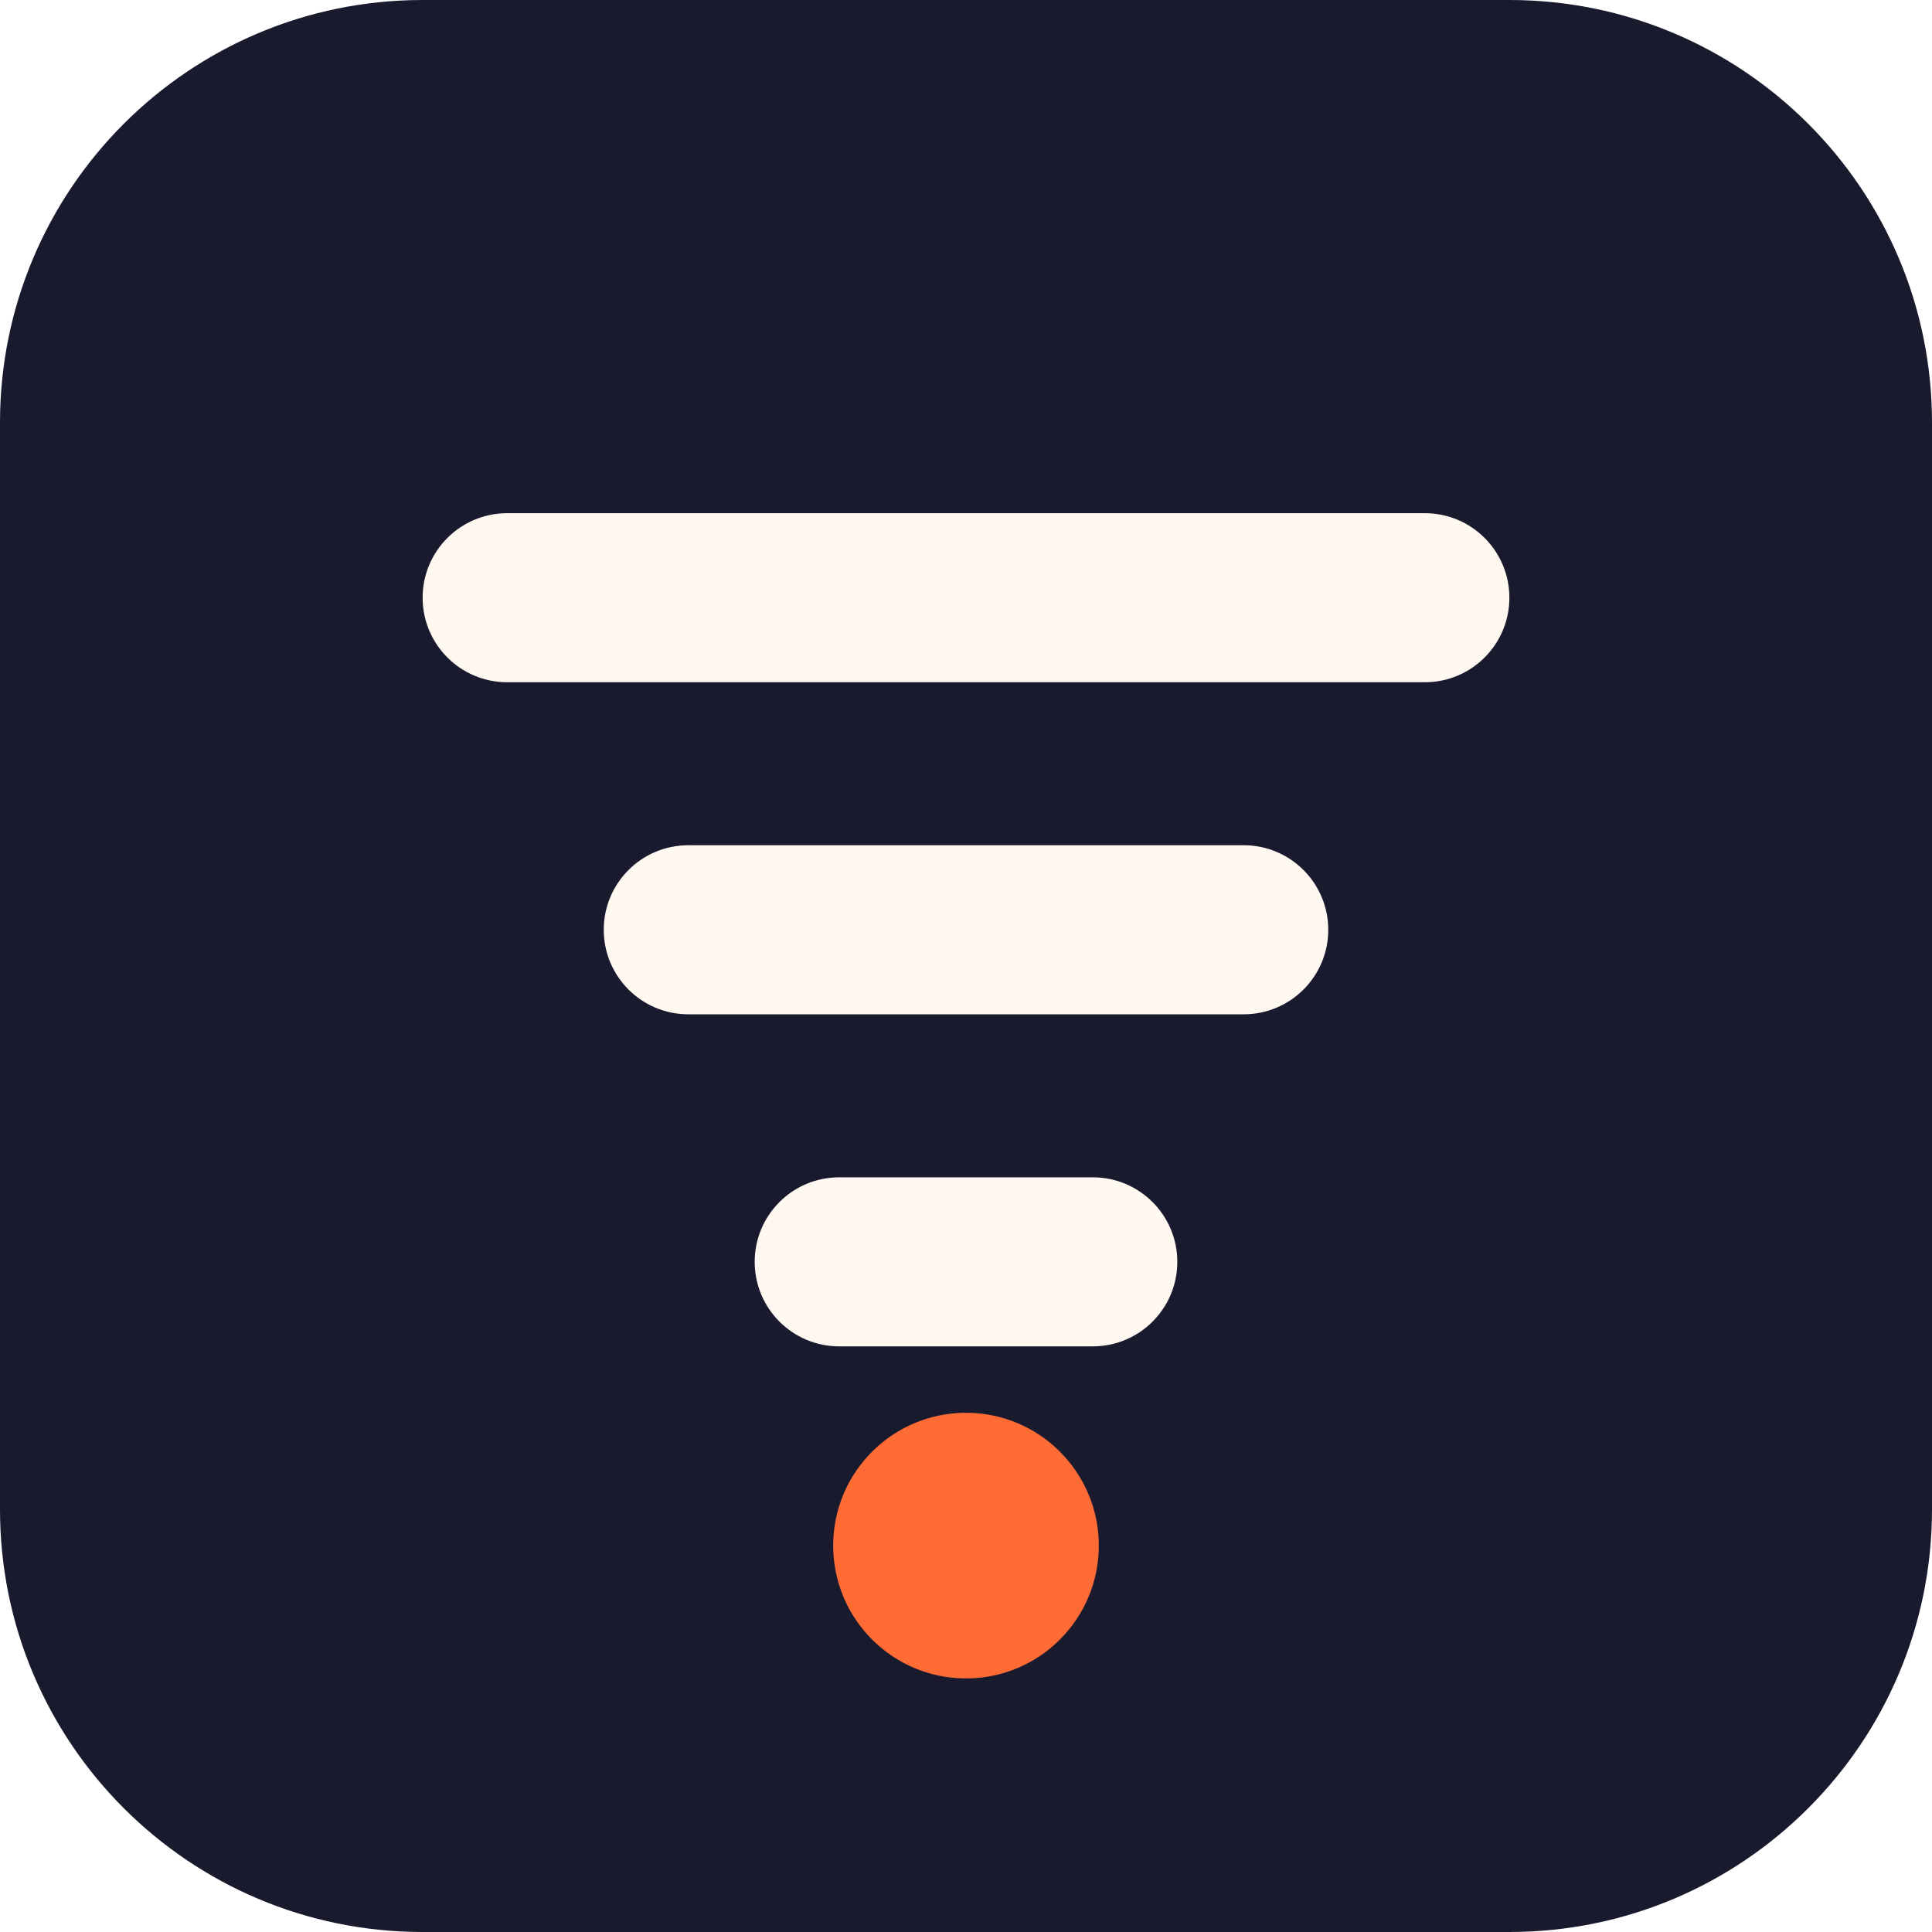
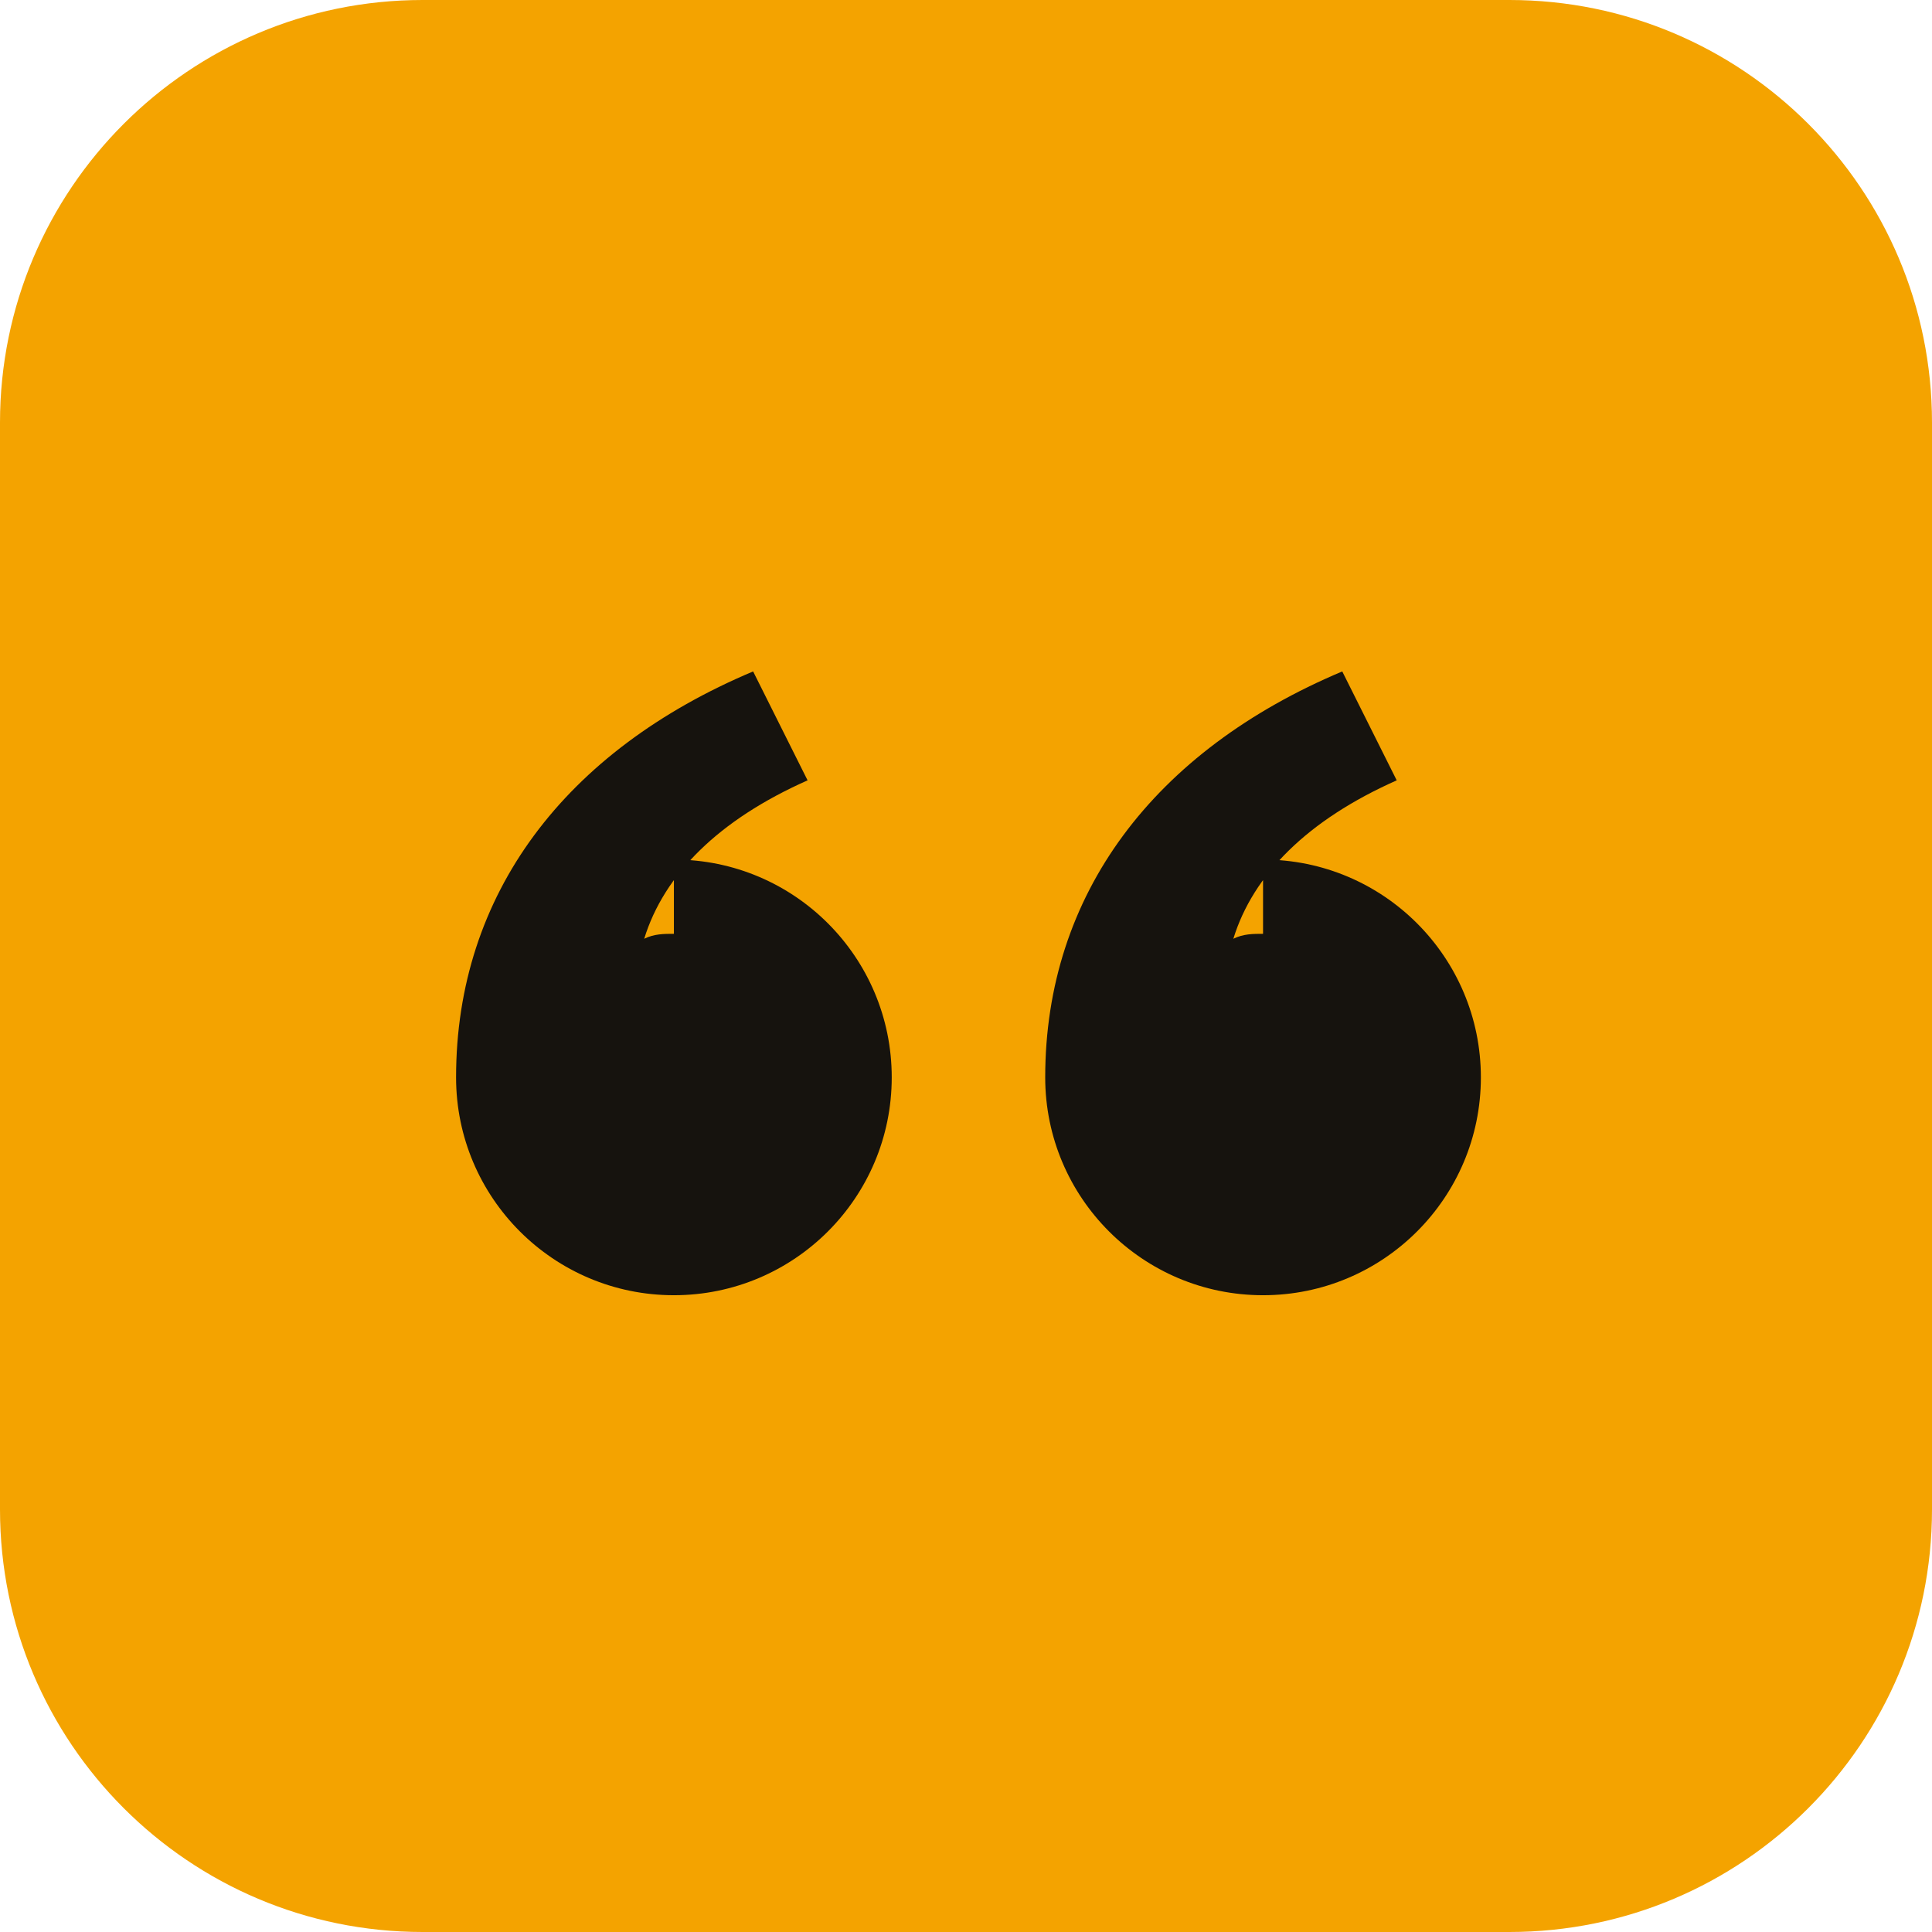
<svg xmlns="http://www.w3.org/2000/svg" viewBox="0 0 32 32">
-   <rect width="32" height="32" rx="7" fill="#1A1A2E" />
-   <rect x="7" y="8.5" width="18" height="2.8" rx="1.4" fill="#FFF8F0" />
-   <rect x="10" y="14" width="12" height="2.8" rx="1.4" fill="#FFF8F0" />
-   <rect x="12.5" y="19.5" width="7" height="2.8" rx="1.4" fill="#FFF8F0" />
-   <circle cx="16" cy="25.6" r="2.2" fill="#FF6B35" />
+   <rect width="32" height="32" rx="7" fill="#F4A300" />
+   <g transform="translate(16 16) scale(0.82) translate(-17.5 -9.65)" fill="#16130E">
+     <path d="M11.6 7.5a4.4 4.4 0 1 1-4.4 4.4c0-3.7 2.2-6.6 6-8.2l1.1 2.2c-1.8.8-2.9 1.9-3.3 3.2.2-.1.4-.1.6-.1Z" />
+     <path d="M23.5 7.5a4.4 4.4 0 1 1-4.4 4.4c0-3.7 2.2-6.6 6-8.2l1.1 2.2c-1.8.8-2.9 1.9-3.3 3.2.2-.1.4-.1.6-.1Z" />
+   </g>
</svg>
